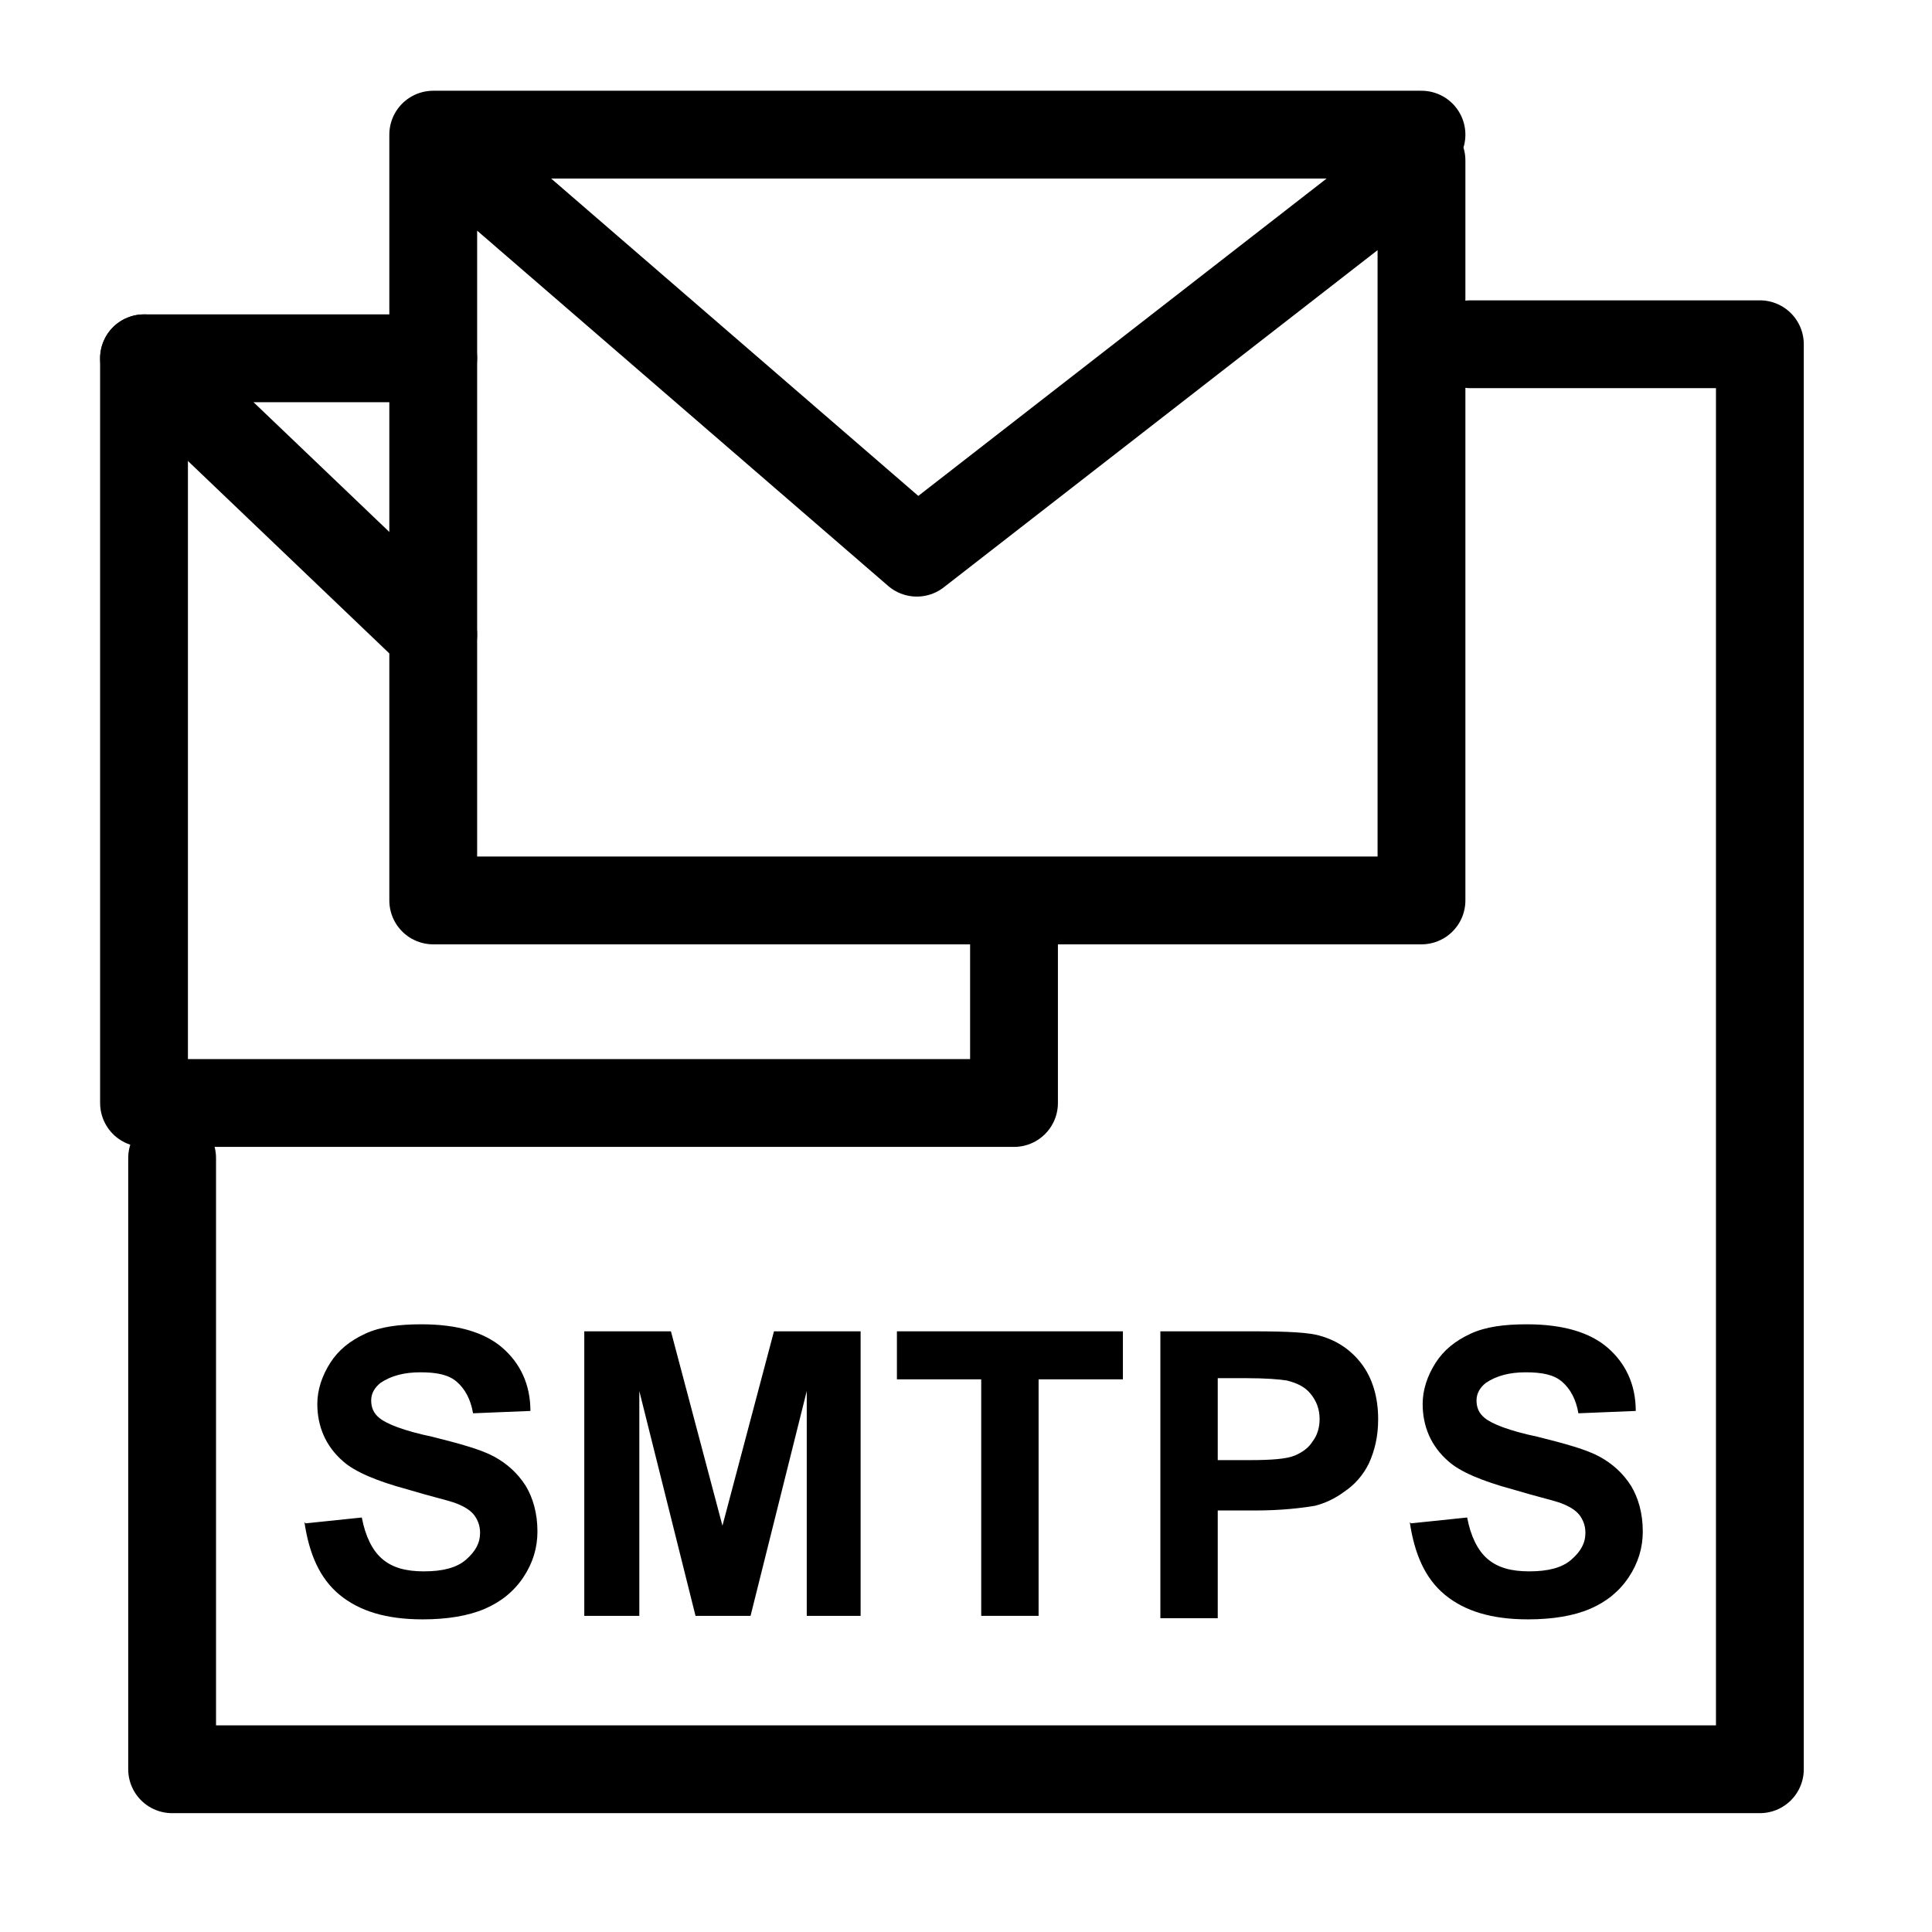
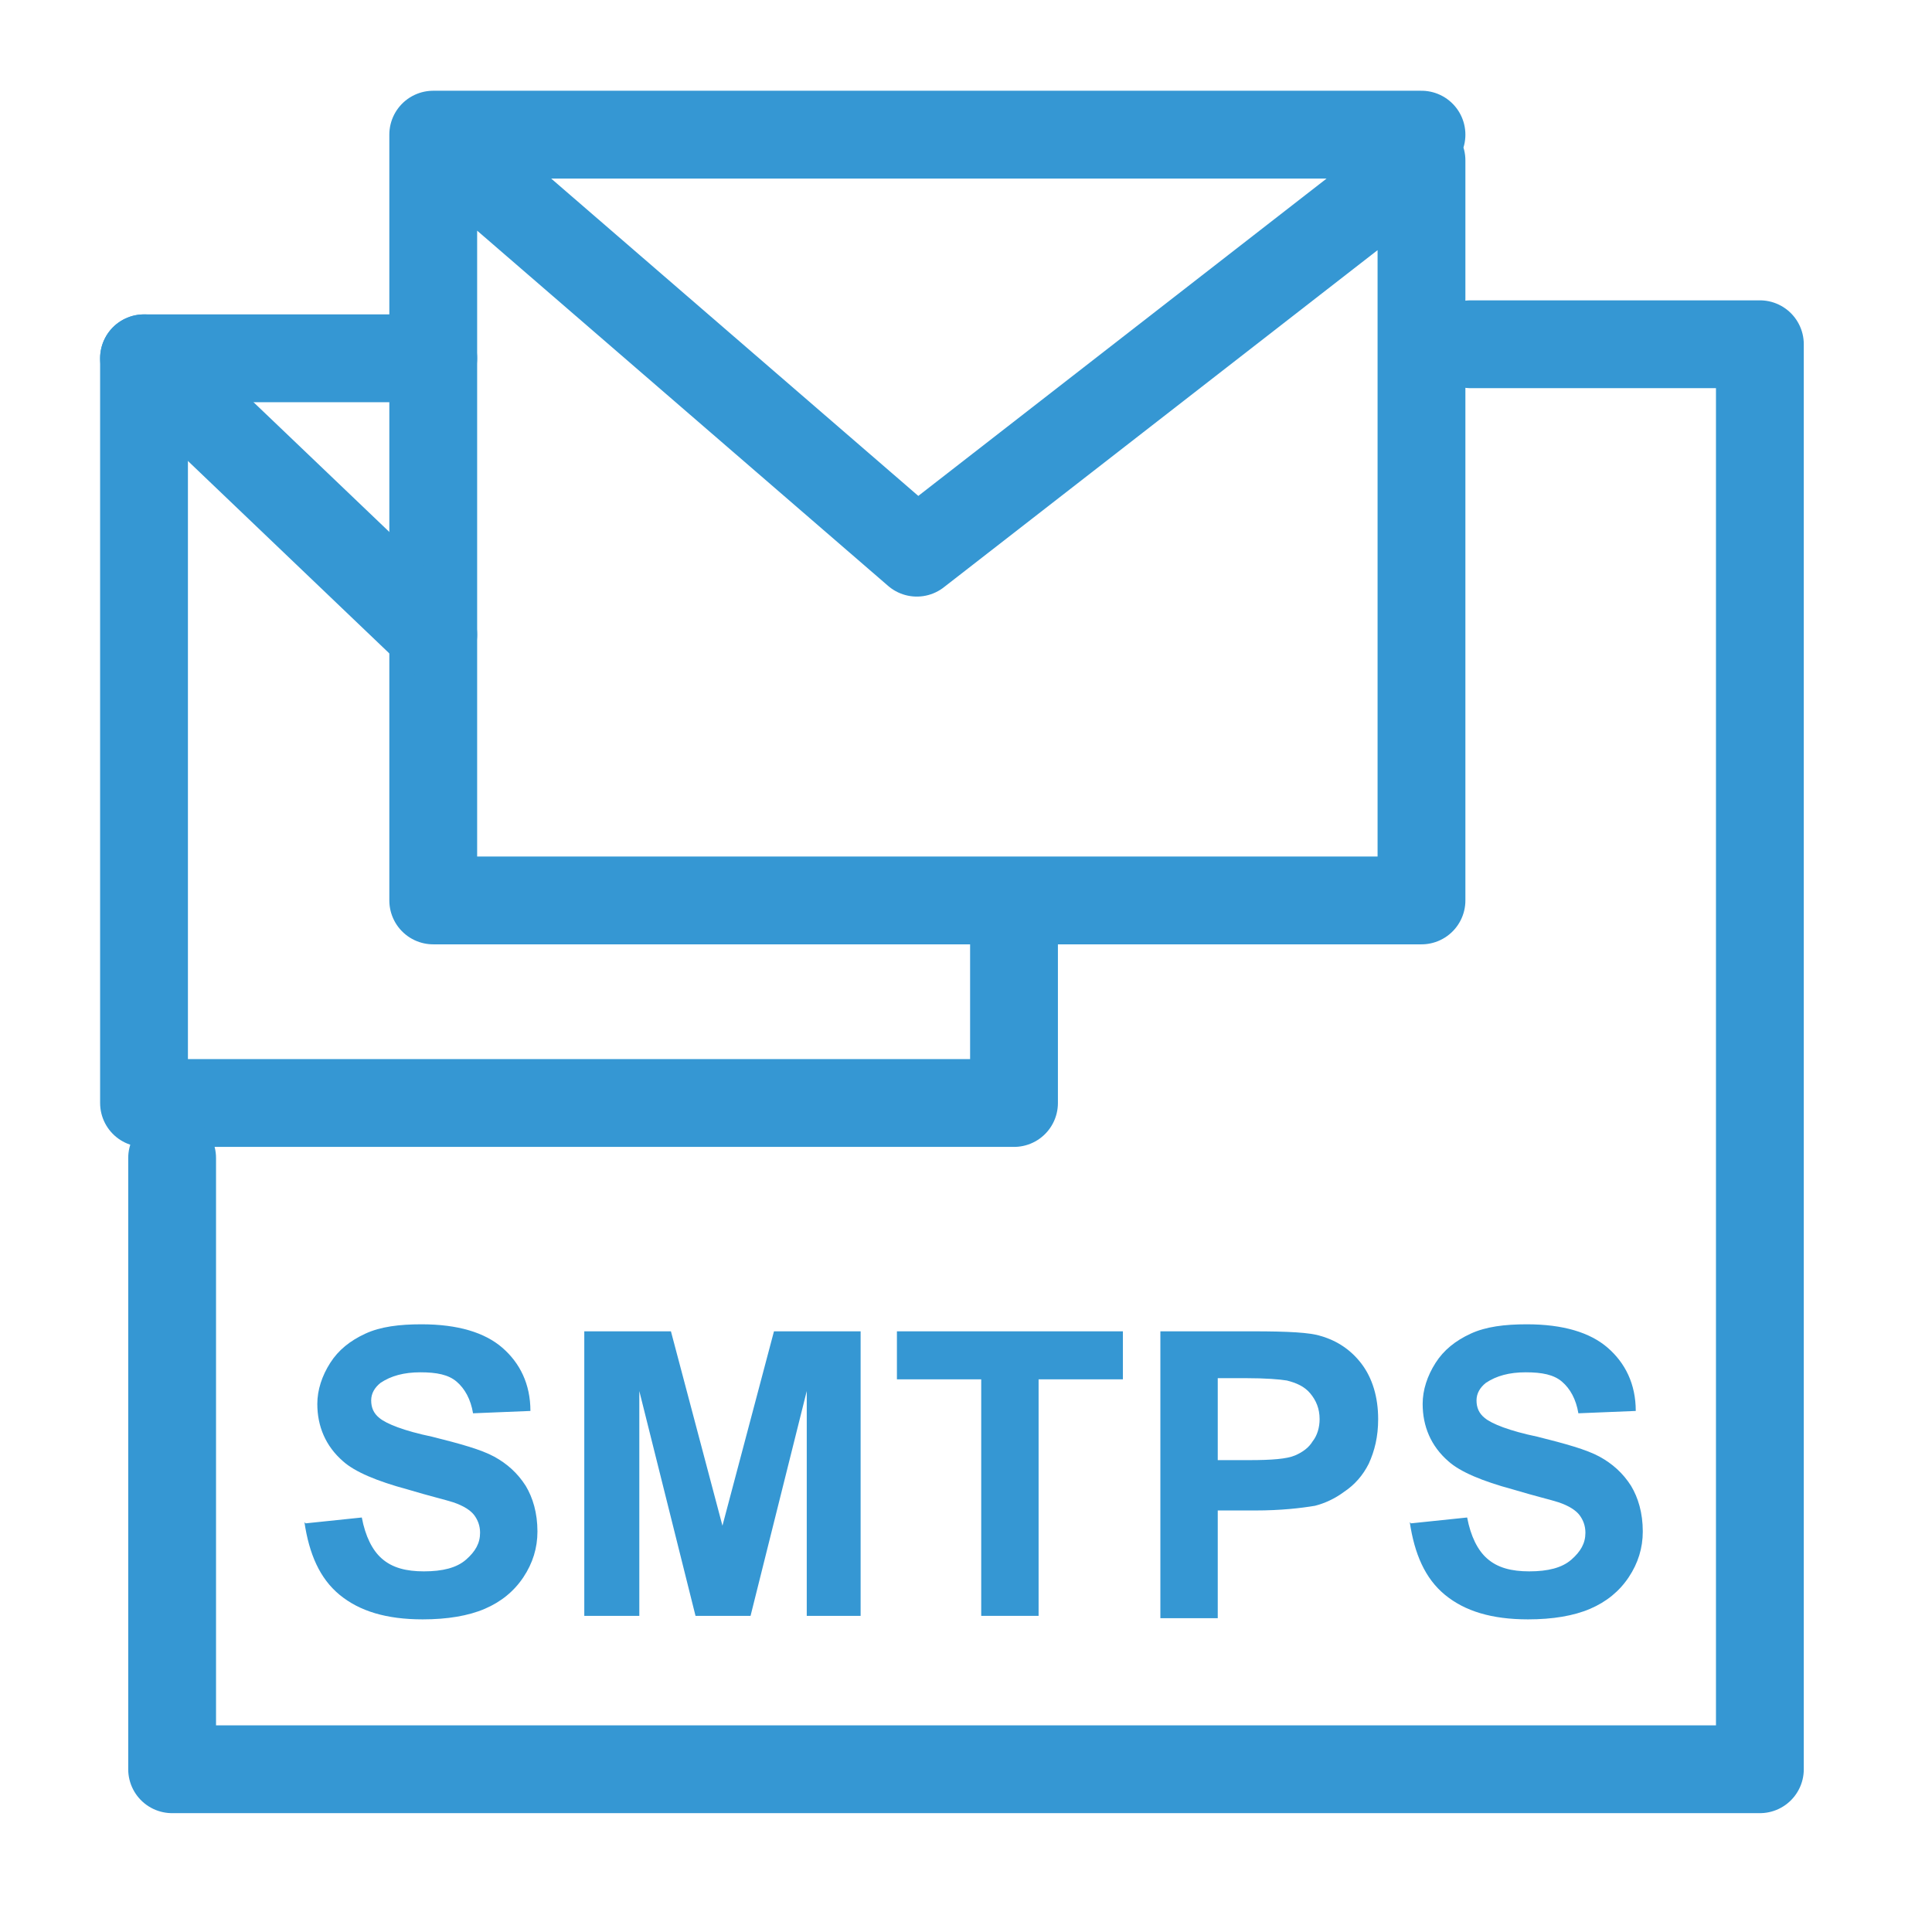
<svg xmlns="http://www.w3.org/2000/svg" id="Layer_3" viewBox="0 0 16.5 16.5">
  <defs>
-     <style>.cls-1{fill:none;stroke:#000;stroke-linecap:round;stroke-linejoin:round;stroke-width:.75px;}</style>
+     <style>.cls-1{fill:#3597d3;}.cls-2{fill:none;stroke:#3597d3;stroke-linecap:round;stroke-linejoin:round;stroke-width:.75px;}</style>
  </defs>
-   <polyline class="cls-1" points="3.7 1.15 7.83 4.72 12.14 1.37 12.14 7.69 10.94 7.69 3.7 7.69 3.7 1.15 12.14 1.15" />
-   <polyline class="cls-1" points="3.7 3.06 1.23 3.06 1.23 9.42 8.66 9.42 8.66 7.71" />
-   <line class="cls-1" x1="3.7" y1="5.42" x2="1.23" y2="3.06" />
-   <polyline class="cls-1" points="1.47 9.89 1.47 15.11 15.03 15.11 15.03 2.94 12.56 2.94" />
-   <path d="M2.61,13.01l.48-.05c.03.16.09.28.17.35.09.08.21.11.36.11.16,0,.28-.03.36-.1.08-.07.12-.14.12-.23,0-.06-.02-.11-.05-.15-.03-.04-.09-.08-.18-.11-.06-.02-.19-.05-.39-.11-.26-.07-.45-.15-.55-.24-.15-.13-.22-.3-.22-.49,0-.12.04-.24.11-.35.07-.11.17-.19.3-.25s.29-.08.48-.08c.31,0,.54.07.69.2.15.13.24.31.24.54l-.49.02c-.02-.12-.07-.21-.14-.27s-.17-.08-.31-.08-.25.03-.34.09c-.05.04-.08.09-.08.15,0,.06.02.11.07.15.06.05.21.11.45.16.24.06.42.11.53.17.11.06.2.14.27.25.06.1.1.23.1.39,0,.14-.04.27-.12.39-.08.12-.19.21-.33.27-.14.06-.32.09-.53.09-.31,0-.54-.07-.71-.21-.17-.14-.26-.35-.3-.62Z" />
-   <path d="M4.99,13.8v-2.43h.74l.44,1.66.44-1.66h.74v2.43h-.46v-1.92l-.48,1.92h-.47l-.48-1.92v1.92h-.46Z" />
-   <path d="M8.38,13.8v-2.02h-.72v-.41h1.93v.41h-.72v2.02h-.49Z" />
-   <path d="M9.91,13.8v-2.43h.79c.3,0,.49.01.58.04.14.04.26.12.35.24.09.12.14.28.14.47,0,.15-.03.27-.08.38-.05.1-.12.18-.21.24-.08.06-.17.1-.25.12-.12.02-.29.04-.51.04h-.32v.92h-.49ZM10.4,11.78v.69h.27c.19,0,.32-.01.39-.04.07-.03.12-.07.15-.12.04-.05.06-.12.06-.19,0-.09-.03-.16-.08-.22s-.12-.09-.2-.11c-.06-.01-.18-.02-.35-.02h-.24Z" />
-   <path d="M12.05,13.01l.48-.05c.03.16.09.28.17.35.09.08.21.11.36.11.16,0,.28-.03.36-.1.08-.07.12-.14.12-.23,0-.06-.02-.11-.05-.15-.03-.04-.09-.08-.18-.11-.06-.02-.19-.05-.39-.11-.26-.07-.45-.15-.55-.24-.15-.13-.22-.3-.22-.49,0-.12.04-.24.11-.35.07-.11.17-.19.3-.25s.29-.08.48-.08c.31,0,.54.07.69.2.15.13.24.31.24.54l-.49.02c-.02-.12-.07-.21-.14-.27s-.17-.08-.31-.08-.25.03-.34.09c-.05.04-.08.09-.08.15,0,.06.02.11.07.15.06.05.21.11.45.16.24.06.42.11.53.17.11.06.2.14.27.25.06.1.1.23.1.39,0,.14-.04.27-.12.39-.08.12-.19.21-.33.27-.14.06-.32.09-.53.09-.31,0-.54-.07-.71-.21-.17-.14-.26-.35-.3-.62Z" />
+   <polyline class="cls-2" points="3.7 1.15 7.83 4.72 12.14 1.37 12.14 7.69 10.94 7.69 3.7 7.69 3.7 1.15 12.14 1.15" />
+   <polyline class="cls-2" points="3.7 3.06 1.23 3.06 1.23 9.42 8.66 9.42 8.66 7.71" />
+   <line class="cls-2" x1="3.7" y1="5.42" x2="1.23" y2="3.06" />
+   <polyline class="cls-2" points="1.47 9.89 1.47 15.11 15.03 15.11 15.03 2.94 12.56 2.94" />
+   <path class="cls-1" d="M2.61,13.01l.48-.05c.03.16.09.28.17.35.09.08.21.11.36.11.16,0,.28-.03.36-.1.08-.07.12-.14.12-.23,0-.06-.02-.11-.05-.15-.03-.04-.09-.08-.18-.11-.06-.02-.19-.05-.39-.11-.26-.07-.45-.15-.55-.24-.15-.13-.22-.3-.22-.49,0-.12.04-.24.11-.35.07-.11.17-.19.3-.25s.29-.08.48-.08c.31,0,.54.07.69.2.15.13.24.31.24.54l-.49.02c-.02-.12-.07-.21-.14-.27s-.17-.08-.31-.08-.25.03-.34.09c-.05.04-.08.09-.08.15,0,.06.02.11.07.15.06.05.21.11.45.16.24.06.42.11.53.17.11.06.2.14.27.25.06.1.1.23.1.39,0,.14-.04.27-.12.39-.08.12-.19.21-.33.27-.14.06-.32.09-.53.09-.31,0-.54-.07-.71-.21-.17-.14-.26-.35-.3-.62Z" />
+   <path class="cls-1" d="M4.99,13.8v-2.43h.74l.44,1.66.44-1.66h.74v2.43h-.46v-1.92l-.48,1.92h-.47l-.48-1.92v1.92h-.46Z" />
+   <path class="cls-1" d="M8.38,13.8v-2.02h-.72v-.41h1.93v.41h-.72v2.02h-.49Z" />
+   <path class="cls-1" d="M9.91,13.8v-2.43h.79c.3,0,.49.01.58.04.14.04.26.12.35.24.09.12.14.28.14.47,0,.15-.03.27-.08.38-.05.1-.12.18-.21.24-.08.06-.17.1-.25.12-.12.02-.29.04-.51.04h-.32v.92h-.49ZM10.4,11.78v.69h.27c.19,0,.32-.01.39-.04.07-.03.12-.07.15-.12.04-.05.06-.12.06-.19,0-.09-.03-.16-.08-.22s-.12-.09-.2-.11c-.06-.01-.18-.02-.35-.02h-.24Z" />
+   <path class="cls-1" d="M12.05,13.01l.48-.05c.03.16.09.28.17.35.09.08.21.11.36.11.16,0,.28-.03.36-.1.08-.07.12-.14.12-.23,0-.06-.02-.11-.05-.15-.03-.04-.09-.08-.18-.11-.06-.02-.19-.05-.39-.11-.26-.07-.45-.15-.55-.24-.15-.13-.22-.3-.22-.49,0-.12.04-.24.11-.35.07-.11.17-.19.3-.25s.29-.08.48-.08c.31,0,.54.07.69.2.15.13.24.31.24.54l-.49.02c-.02-.12-.07-.21-.14-.27s-.17-.08-.31-.08-.25.03-.34.09c-.05.04-.08.09-.08.15,0,.06.02.11.07.15.06.05.21.11.45.16.24.06.42.11.53.17.11.06.2.14.27.25.06.1.1.23.1.39,0,.14-.04.27-.12.39-.08.12-.19.21-.33.27-.14.06-.32.09-.53.09-.31,0-.54-.07-.71-.21-.17-.14-.26-.35-.3-.62Z" />
</svg>
